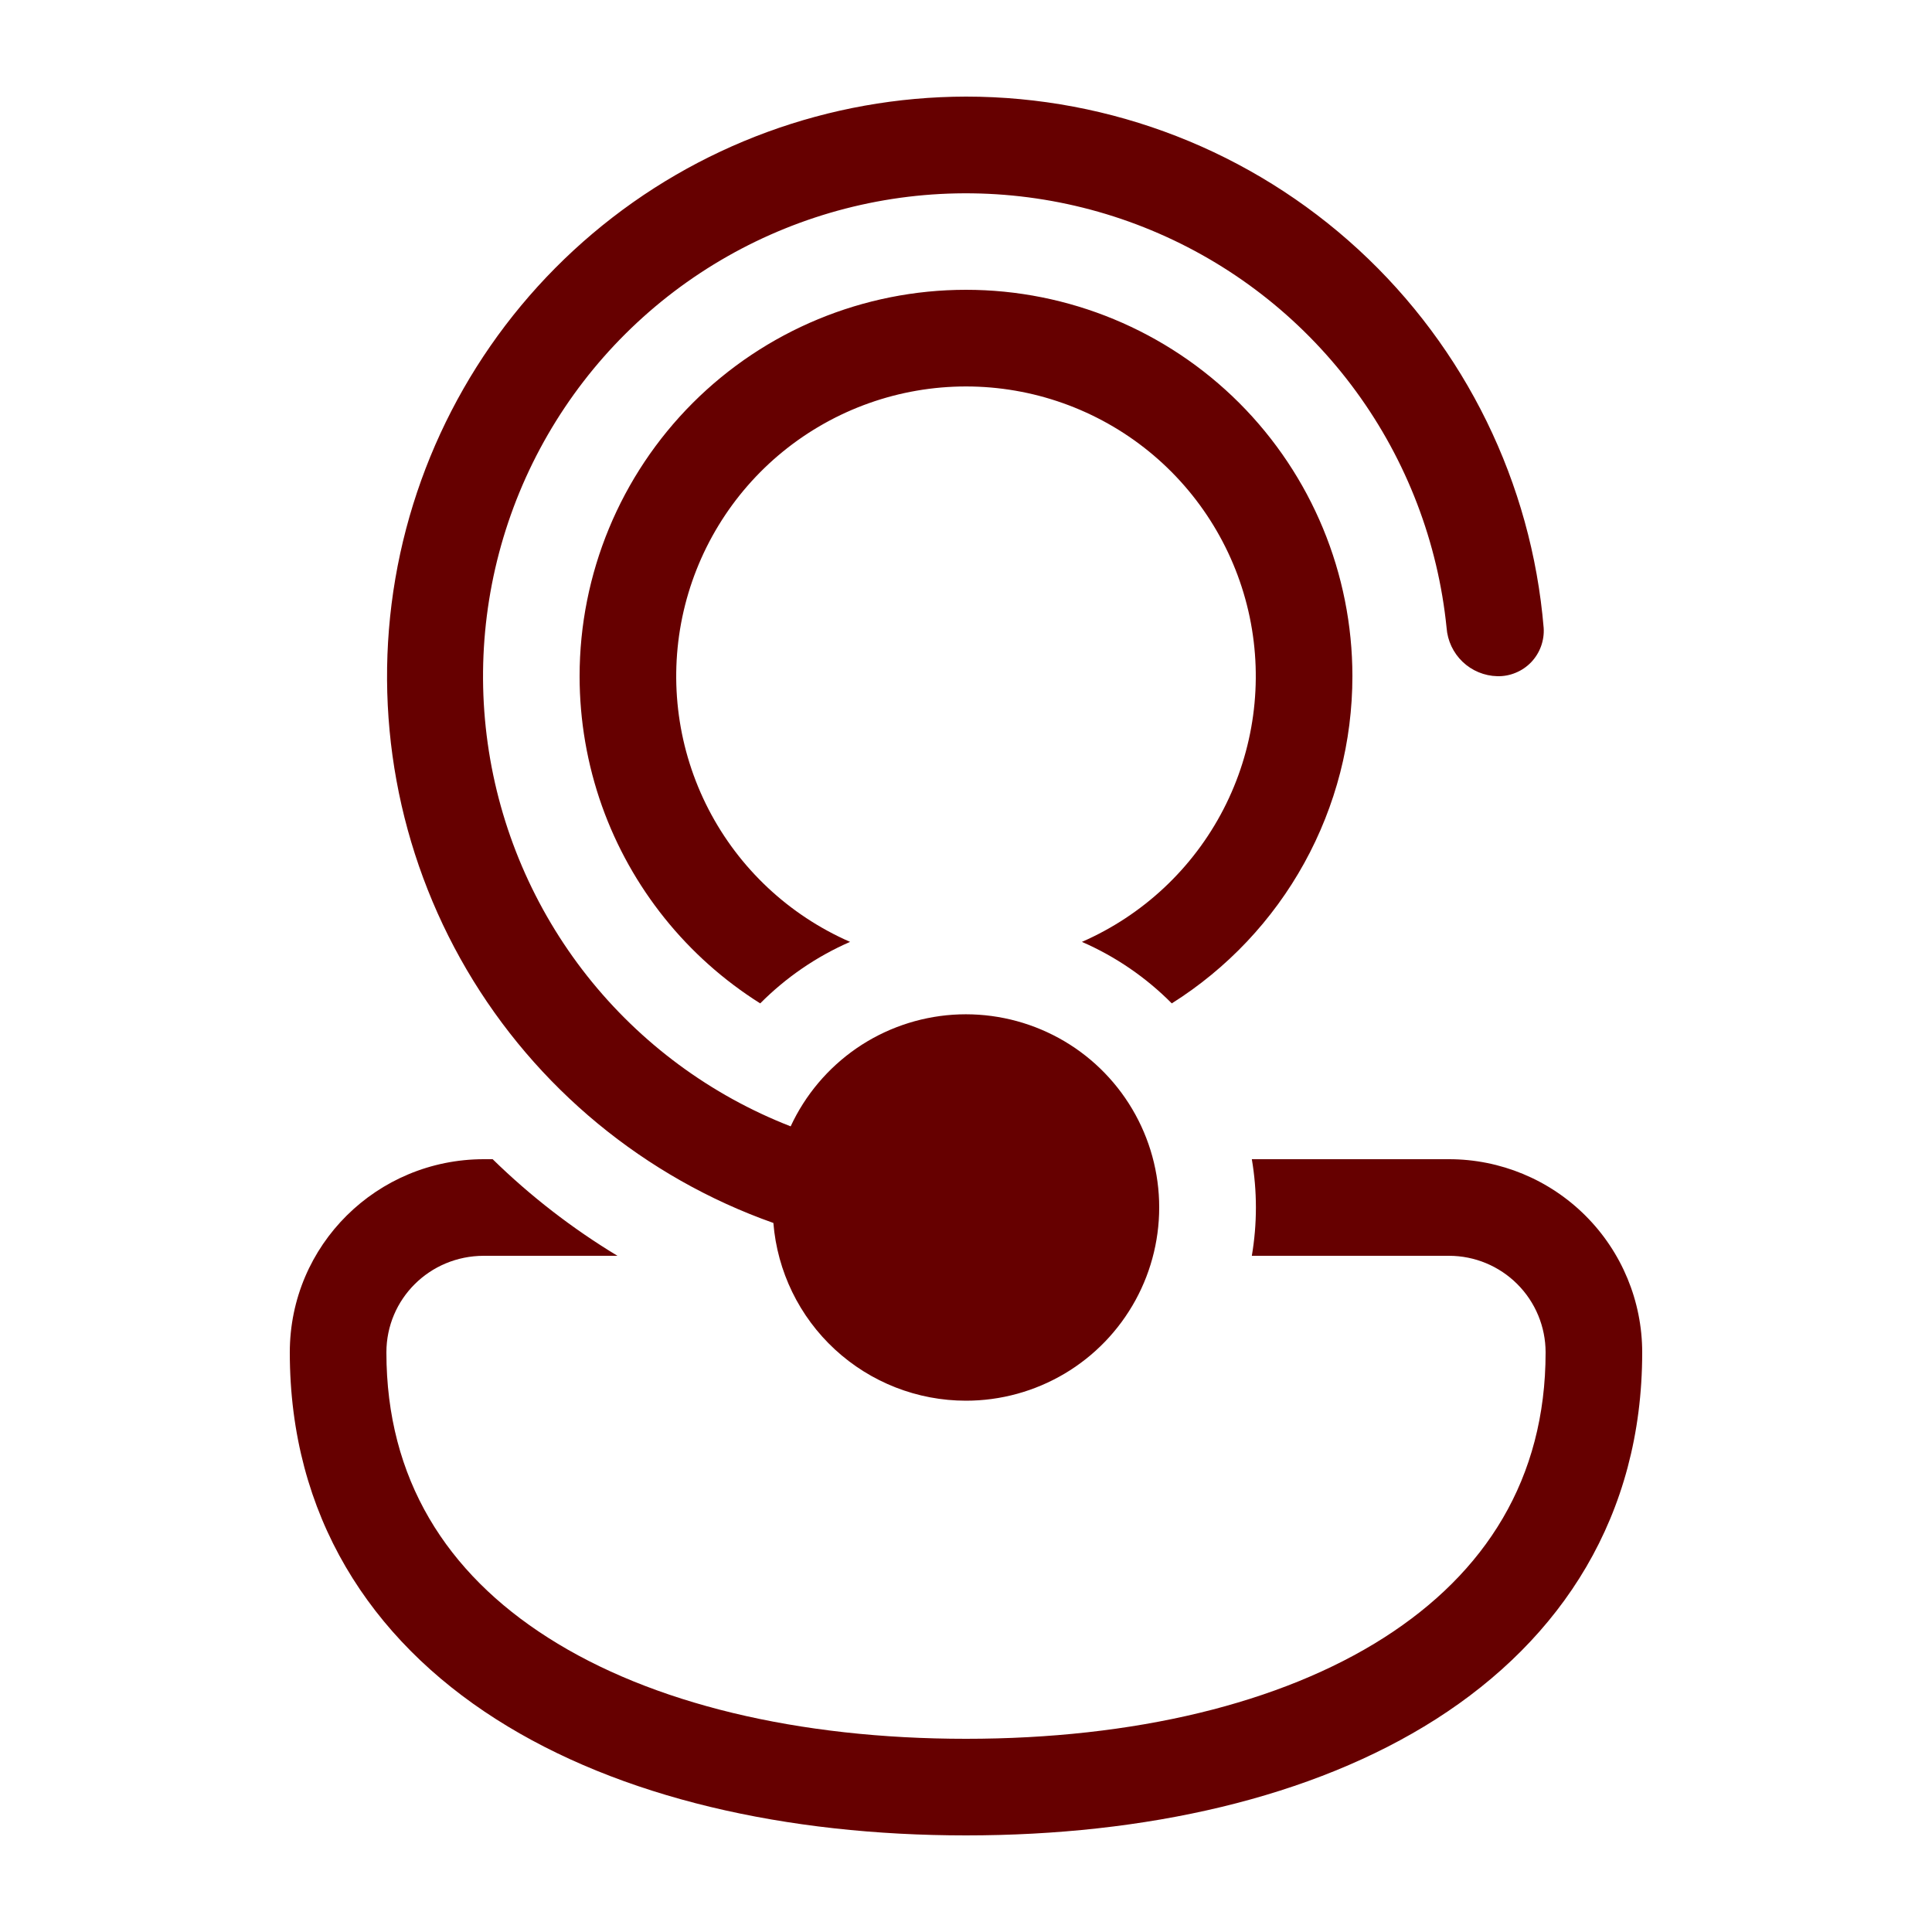
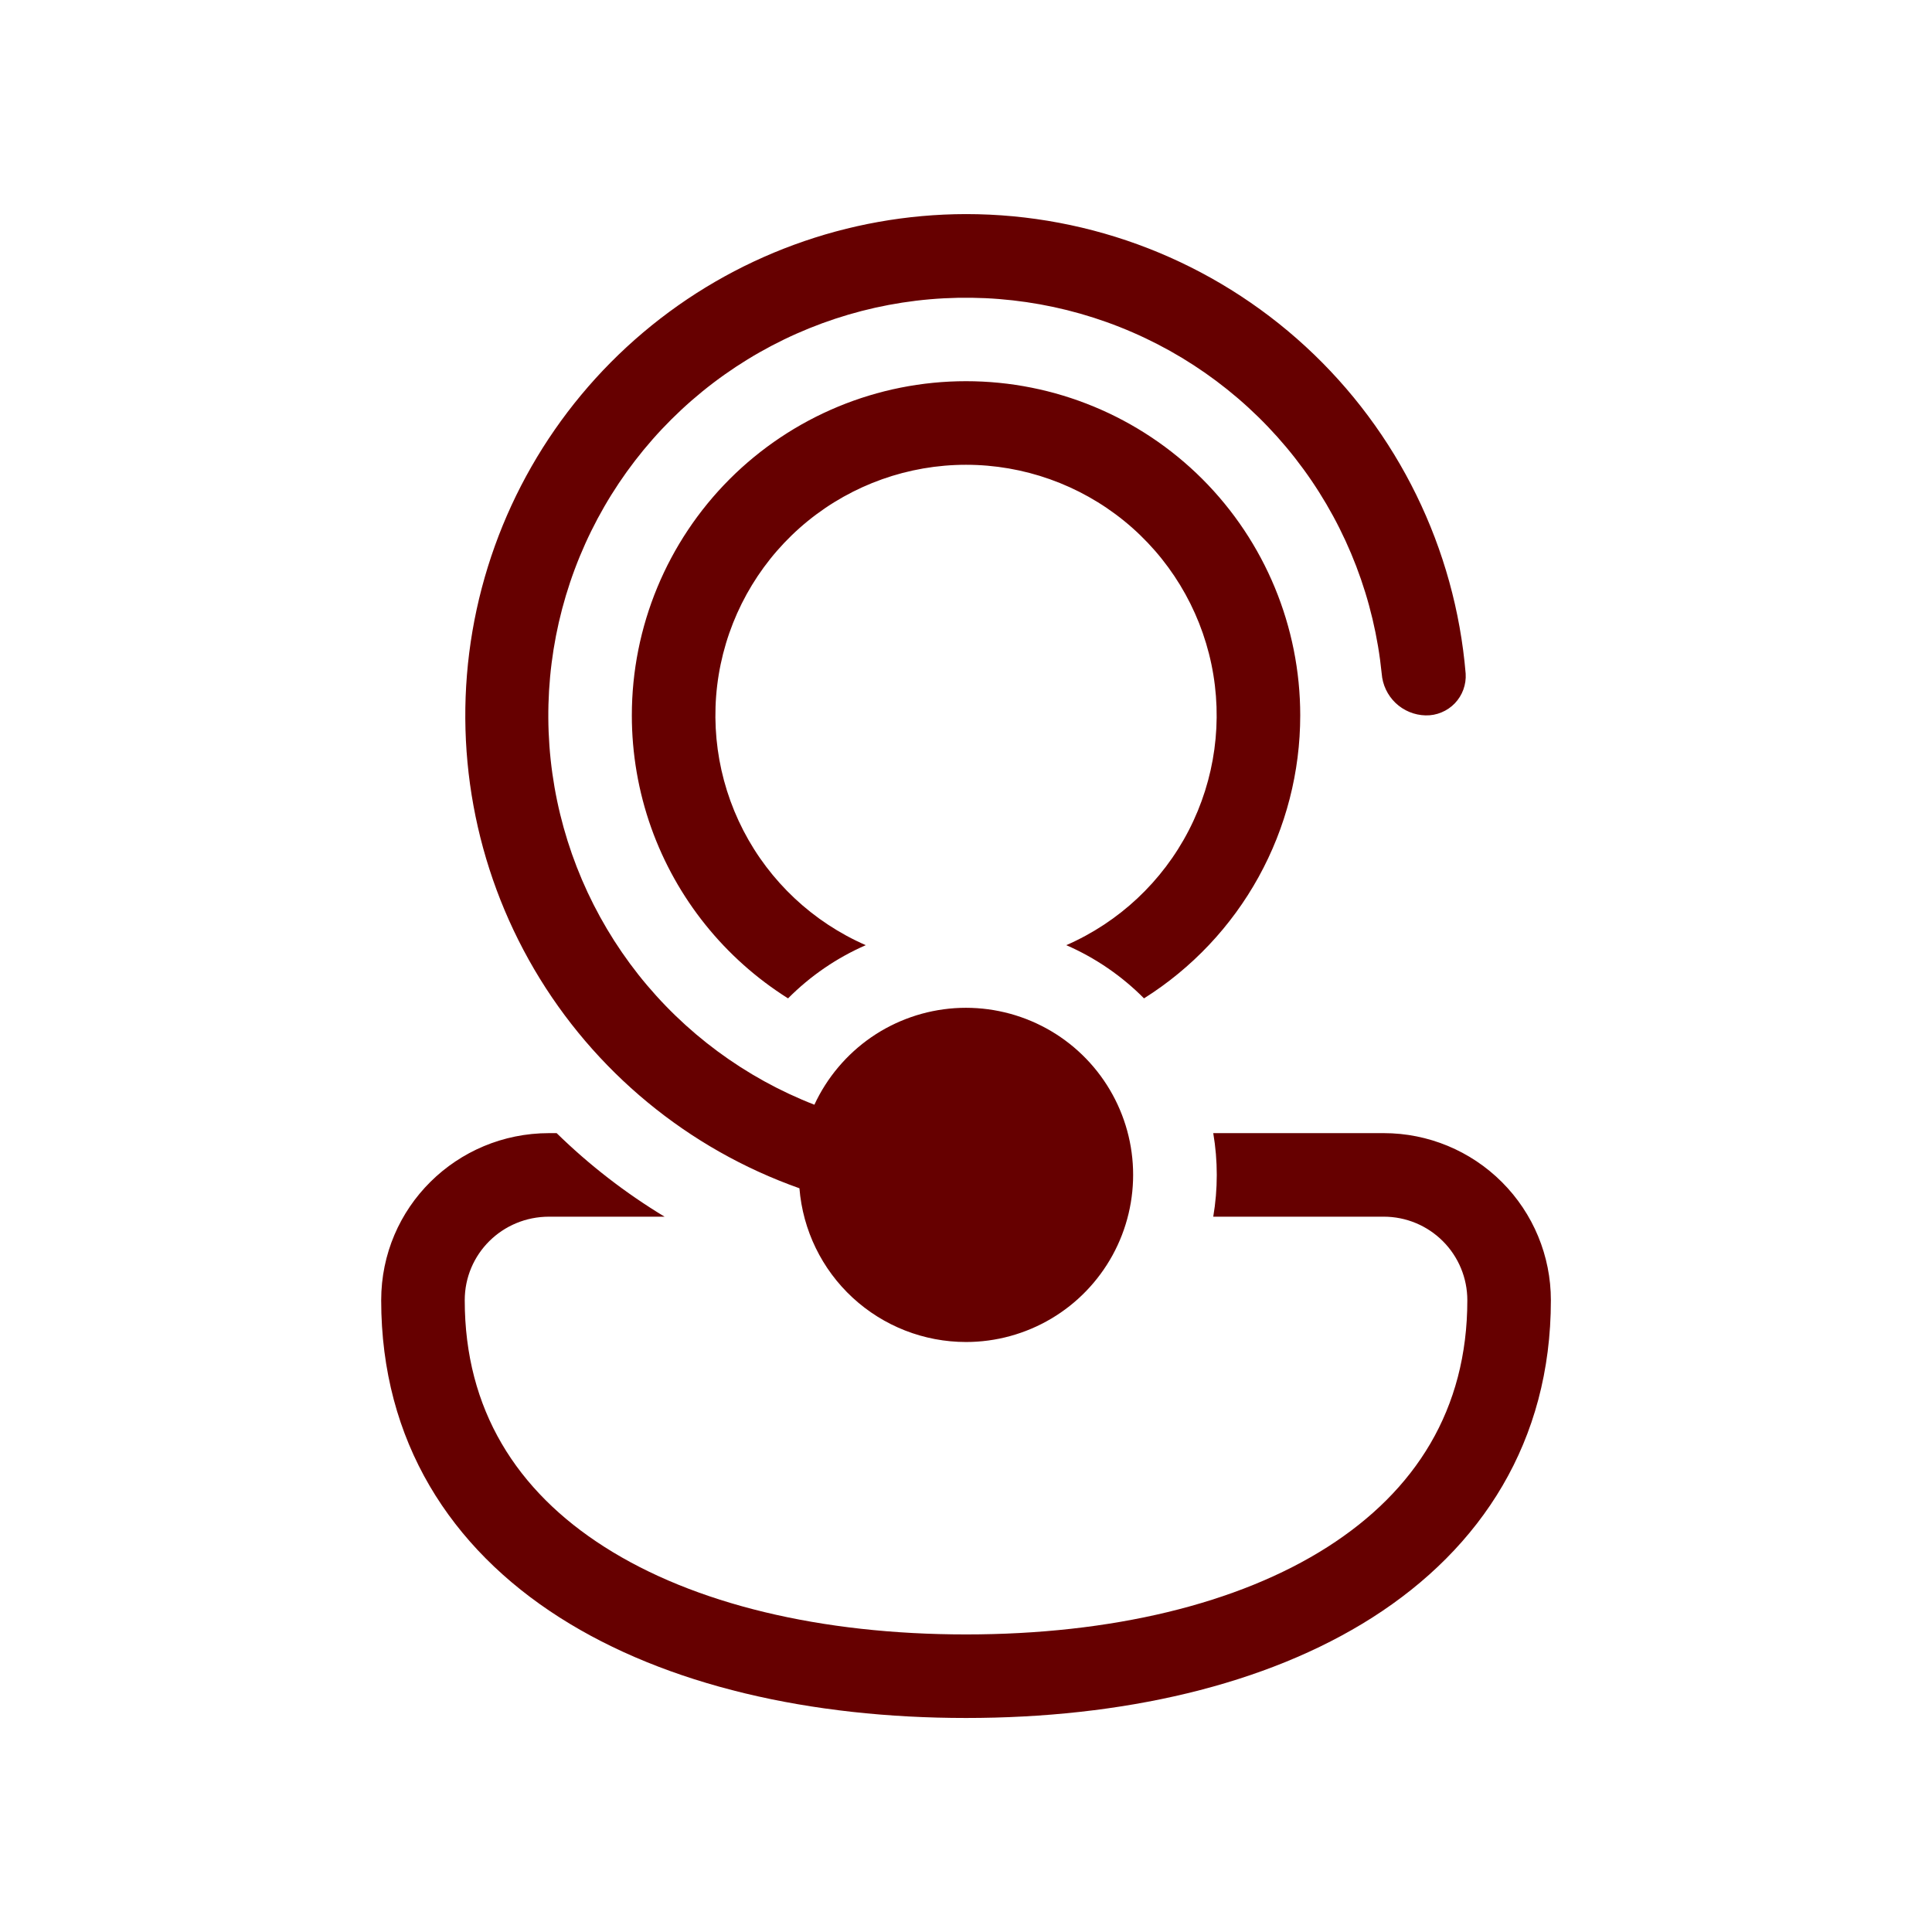
<svg xmlns="http://www.w3.org/2000/svg" preserveAspectRatio="none" overflow="visible" style="display: block;" width="37" height="37" viewBox="0 0 37 37" fill="none">
-   <g id="fluent:person-support-20-regular">
-     <path id="Vector" d="M18.5 26.825C17.57 26.825 16.674 26.475 15.99 25.844C15.306 25.213 14.886 24.348 14.811 23.421C12.344 22.548 10.264 20.831 8.939 18.573C7.615 16.315 7.13 13.662 7.571 11.082C8.013 8.502 9.351 6.161 11.351 4.471C13.35 2.782 15.882 1.854 18.5 1.85C21.284 1.85 23.967 2.895 26.016 4.78C28.065 6.665 29.331 9.251 29.563 12.025C29.571 12.145 29.553 12.266 29.512 12.379C29.471 12.492 29.406 12.596 29.323 12.683C29.239 12.77 29.138 12.839 29.027 12.884C28.915 12.931 28.796 12.953 28.675 12.95C28.427 12.944 28.191 12.846 28.011 12.675C27.832 12.504 27.722 12.272 27.704 12.025C27.539 10.389 26.941 8.827 25.972 7.499C25.003 6.171 23.697 5.125 22.19 4.47C20.682 3.814 19.027 3.572 17.395 3.768C15.763 3.965 14.213 4.593 12.904 5.587C11.595 6.582 10.575 7.908 9.948 9.428C9.322 10.948 9.112 12.607 9.34 14.235C9.568 15.863 10.226 17.401 11.245 18.691C12.265 19.98 13.61 20.974 15.142 21.571C15.421 20.969 15.857 20.453 16.403 20.076C16.95 19.7 17.588 19.478 18.25 19.433C18.912 19.389 19.574 19.523 20.167 19.822C20.759 20.12 21.26 20.573 21.618 21.133C21.975 21.692 22.176 22.337 22.198 23C22.22 23.663 22.064 24.32 21.745 24.902C21.426 25.484 20.957 25.97 20.386 26.308C19.815 26.646 19.164 26.825 18.5 26.825ZM9.267 22.2H9.435C10.156 22.905 10.958 23.526 11.825 24.05H9.267C8.229 24.05 7.4 24.877 7.4 25.9C7.4 28.322 8.551 30.125 10.495 31.363C12.475 32.627 15.29 33.3 18.5 33.3C21.71 33.3 24.525 32.627 26.505 31.363C28.447 30.123 29.6 28.323 29.6 25.9C29.6 25.409 29.405 24.939 29.058 24.592C28.711 24.245 28.241 24.05 27.75 24.05H23.974C24.078 23.438 24.078 22.812 23.974 22.2H27.75C28.731 22.2 29.672 22.59 30.366 23.284C31.06 23.978 31.45 24.919 31.45 25.9C31.45 29.028 29.909 31.387 27.5 32.924C25.128 34.436 21.932 35.15 18.5 35.15C15.068 35.15 11.871 34.436 9.5 32.924C7.091 31.389 5.55 29.026 5.55 25.9C5.55 23.841 7.221 22.2 9.267 22.2ZM25.9 12.95C25.9 14.202 25.583 15.433 24.978 16.529C24.373 17.625 23.5 18.549 22.441 19.216C21.947 18.718 21.363 18.318 20.72 18.038C21.889 17.527 22.846 16.631 23.431 15.498C24.016 14.365 24.193 13.065 23.933 11.817C23.672 10.569 22.99 9.448 22.001 8.644C21.011 7.84 19.775 7.401 18.5 7.401C17.225 7.401 15.989 7.84 14.999 8.644C14.01 9.448 13.328 10.569 13.067 11.817C12.807 13.065 12.984 14.365 13.569 15.498C14.154 16.631 15.111 17.527 16.28 18.038C15.633 18.32 15.05 18.722 14.559 19.216C13.154 18.332 12.087 17.002 11.529 15.438C11.245 14.639 11.1 13.798 11.1 12.95C11.1 10.987 11.88 9.105 13.267 7.717C14.655 6.33 16.537 5.55 18.5 5.55C20.463 5.55 22.345 6.33 23.733 7.717C25.12 9.105 25.9 10.987 25.9 12.95Z" fill="#660000" />
+   <g transform="translate(2.5 2.5) scale(0.8649)">
+     <g id="fluent:person-support-20-regular">
+       <path id="Vector" d="M18.5 26.825C17.57 26.825 16.674 26.475 15.99 25.844C15.306 25.213 14.886 24.348 14.811 23.421C12.344 22.548 10.264 20.831 8.939 18.573C7.615 16.315 7.13 13.662 7.571 11.082C8.013 8.502 9.351 6.161 11.351 4.471C13.35 2.782 15.882 1.854 18.5 1.85C21.284 1.85 23.967 2.895 26.016 4.78C28.065 6.665 29.331 9.251 29.563 12.025C29.571 12.145 29.553 12.266 29.512 12.379C29.471 12.492 29.406 12.596 29.323 12.683C29.239 12.77 29.138 12.839 29.027 12.884C28.915 12.931 28.796 12.953 28.675 12.95C28.427 12.944 28.191 12.846 28.011 12.675C27.832 12.504 27.722 12.272 27.704 12.025C27.539 10.389 26.941 8.827 25.972 7.499C25.003 6.171 23.697 5.125 22.19 4.47C20.682 3.814 19.027 3.572 17.395 3.768C15.763 3.965 14.213 4.593 12.904 5.587C11.595 6.582 10.575 7.908 9.948 9.428C9.322 10.948 9.112 12.607 9.34 14.235C9.568 15.863 10.226 17.401 11.245 18.691C12.265 19.98 13.61 20.974 15.142 21.571C15.421 20.969 15.857 20.453 16.403 20.076C16.95 19.7 17.588 19.478 18.25 19.433C18.912 19.389 19.574 19.523 20.167 19.822C20.759 20.12 21.26 20.573 21.618 21.133C21.975 21.692 22.176 22.337 22.198 23C22.22 23.663 22.064 24.32 21.745 24.902C21.426 25.484 20.957 25.97 20.386 26.308C19.815 26.646 19.164 26.825 18.5 26.825ZM9.267 22.2H9.435C10.156 22.905 10.958 23.526 11.825 24.05H9.267C8.229 24.05 7.4 24.877 7.4 25.9C7.4 28.322 8.551 30.125 10.495 31.363C12.475 32.627 15.29 33.3 18.5 33.3C21.71 33.3 24.525 32.627 26.505 31.363C28.447 30.123 29.6 28.323 29.6 25.9C29.6 25.409 29.405 24.939 29.058 24.592C28.711 24.245 28.241 24.05 27.75 24.05H23.974C24.078 23.438 24.078 22.812 23.974 22.2H27.75C28.731 22.2 29.672 22.59 30.366 23.284C31.06 23.978 31.45 24.919 31.45 25.9C31.45 29.028 29.909 31.387 27.5 32.924C25.128 34.436 21.932 35.15 18.5 35.15C15.068 35.15 11.871 34.436 9.5 32.924C7.091 31.389 5.55 29.026 5.55 25.9C5.55 23.841 7.221 22.2 9.267 22.2ZM25.9 12.95C25.9 14.202 25.583 15.433 24.978 16.529C24.373 17.625 23.5 18.549 22.441 19.216C21.947 18.718 21.363 18.318 20.72 18.038C21.889 17.527 22.846 16.631 23.431 15.498C24.016 14.365 24.193 13.065 23.933 11.817C23.672 10.569 22.99 9.448 22.001 8.644C21.011 7.84 19.775 7.401 18.5 7.401C17.225 7.401 15.989 7.84 14.999 8.644C14.01 9.448 13.328 10.569 13.067 11.817C12.807 13.065 12.984 14.365 13.569 15.498C14.154 16.631 15.111 17.527 16.28 18.038C15.633 18.32 15.05 18.722 14.559 19.216C13.154 18.332 12.087 17.002 11.529 15.438C11.245 14.639 11.1 13.798 11.1 12.95C11.1 10.987 11.88 9.105 13.267 7.717C14.655 6.33 16.537 5.55 18.5 5.55C20.463 5.55 22.345 6.33 23.733 7.717C25.12 9.105 25.9 10.987 25.9 12.95Z" fill="#660000" />
+     </g>
  </g>
</svg>
